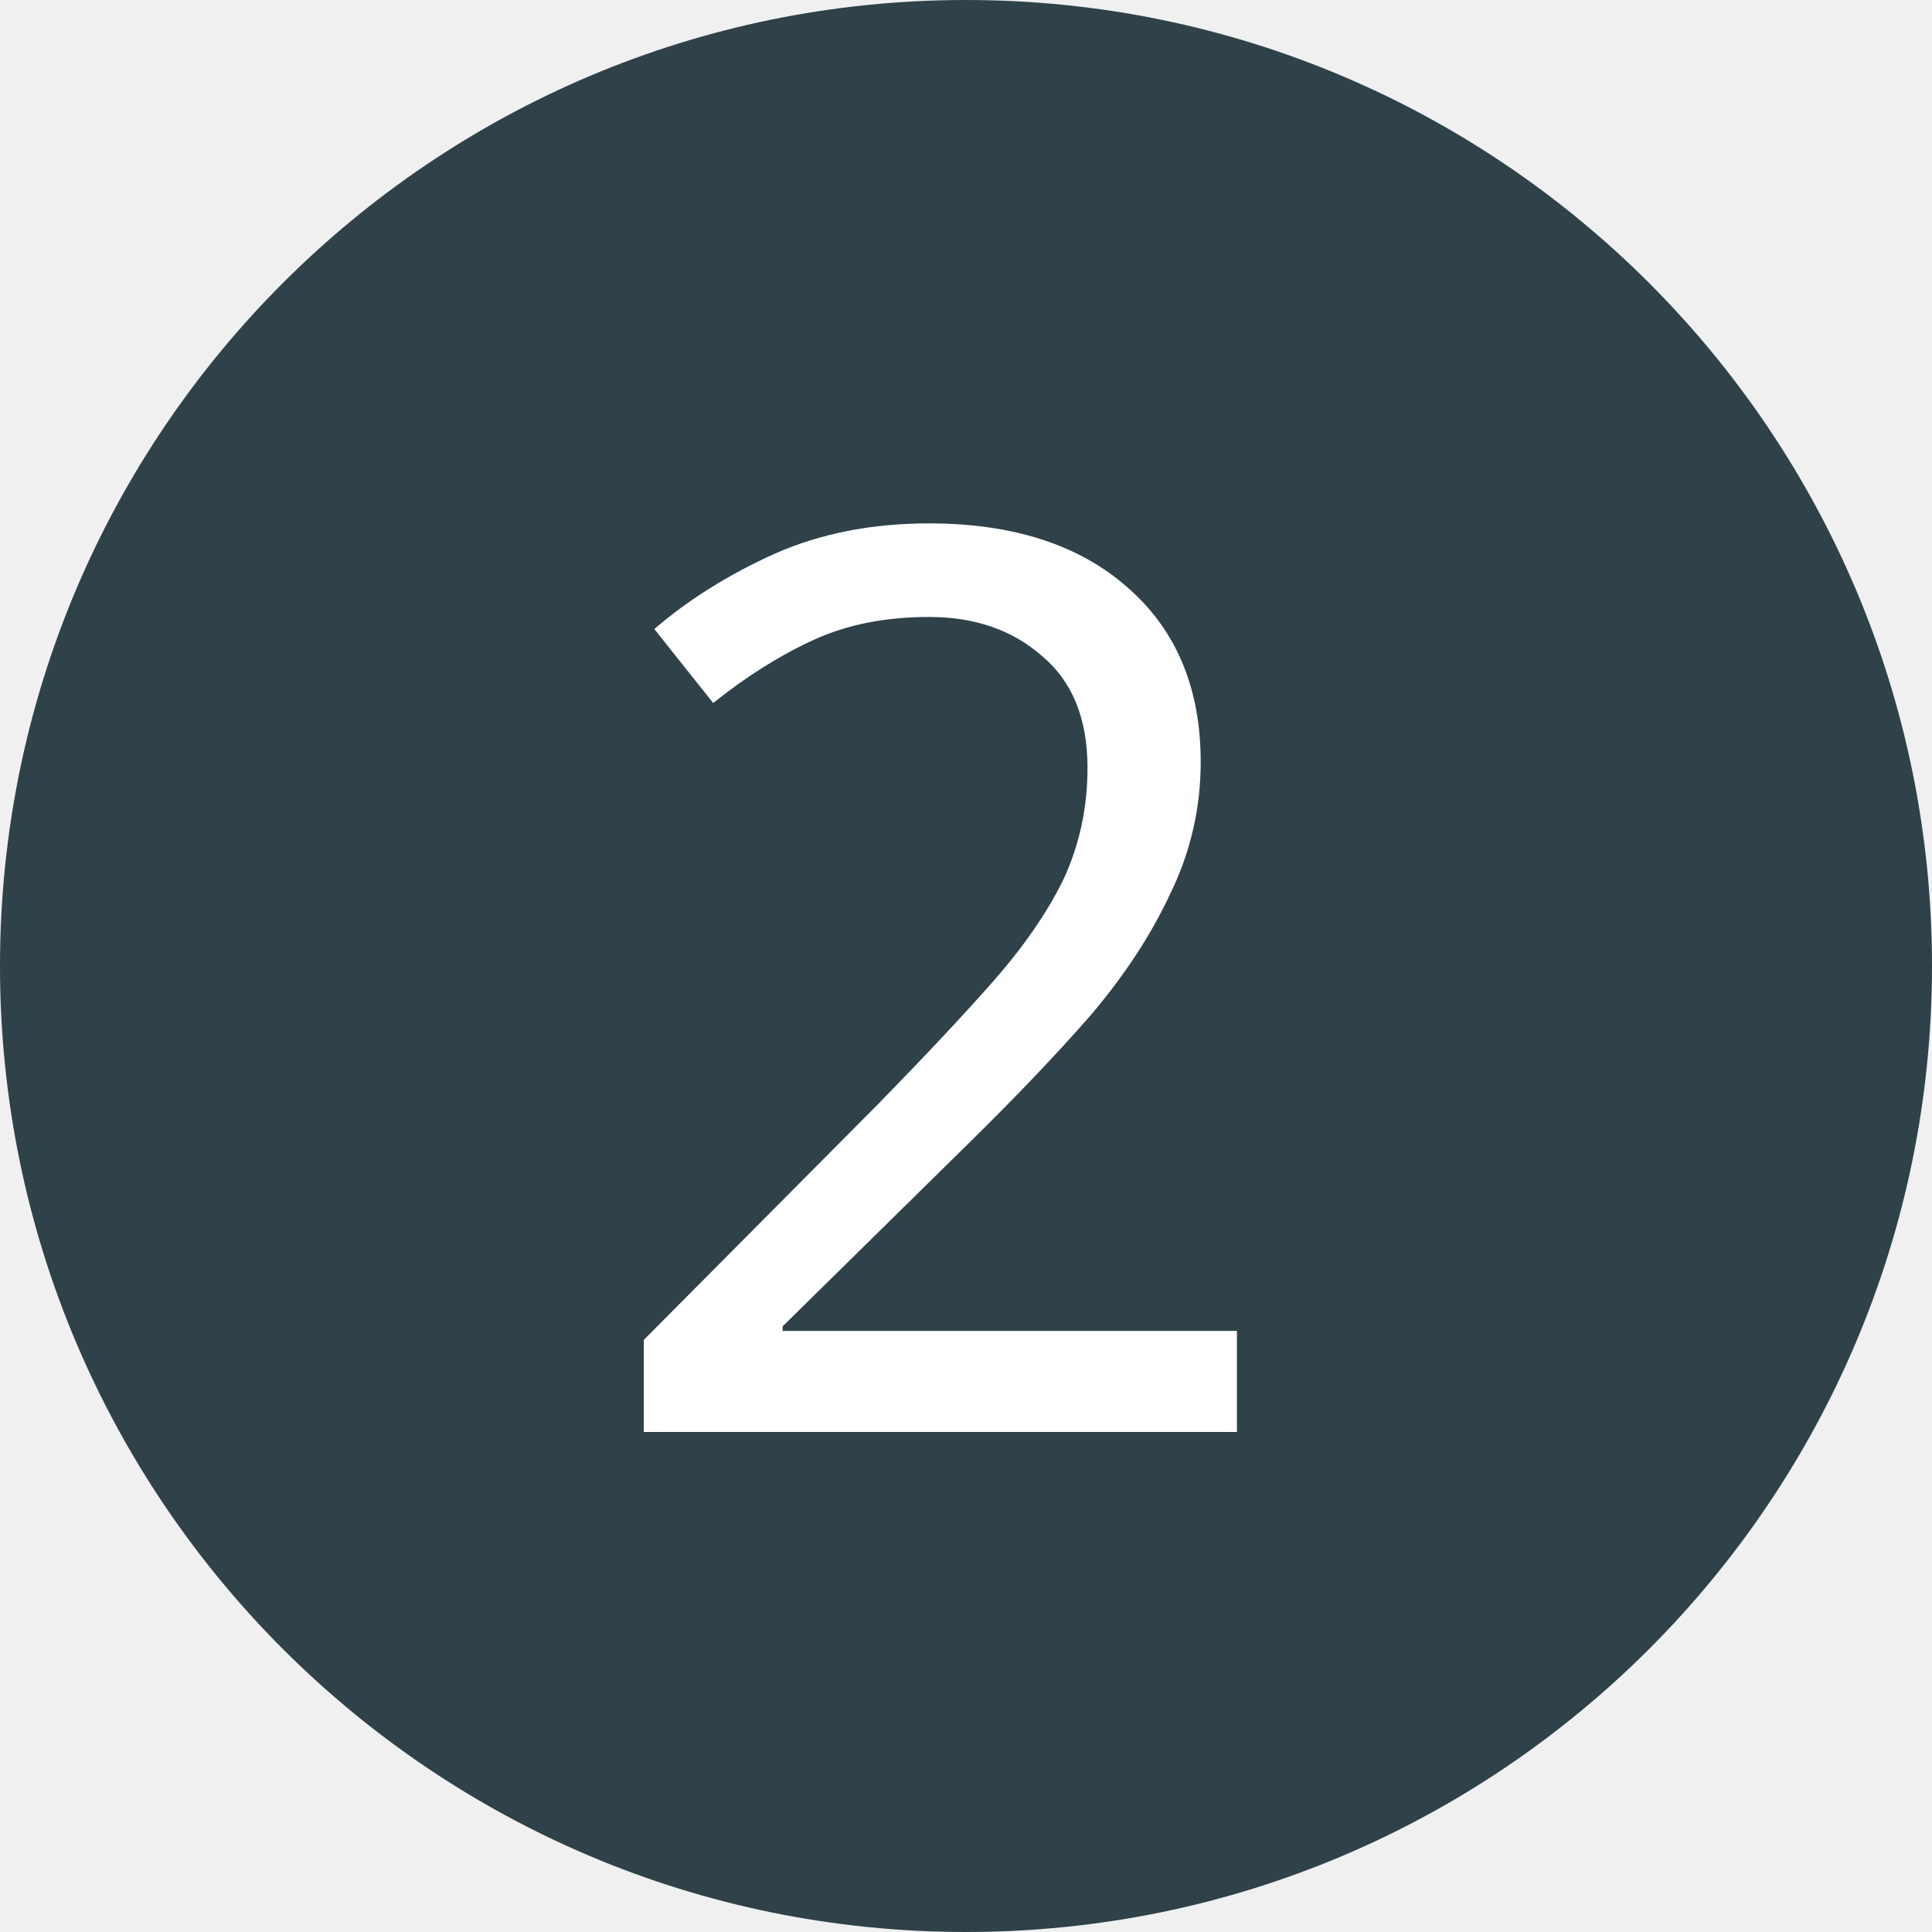
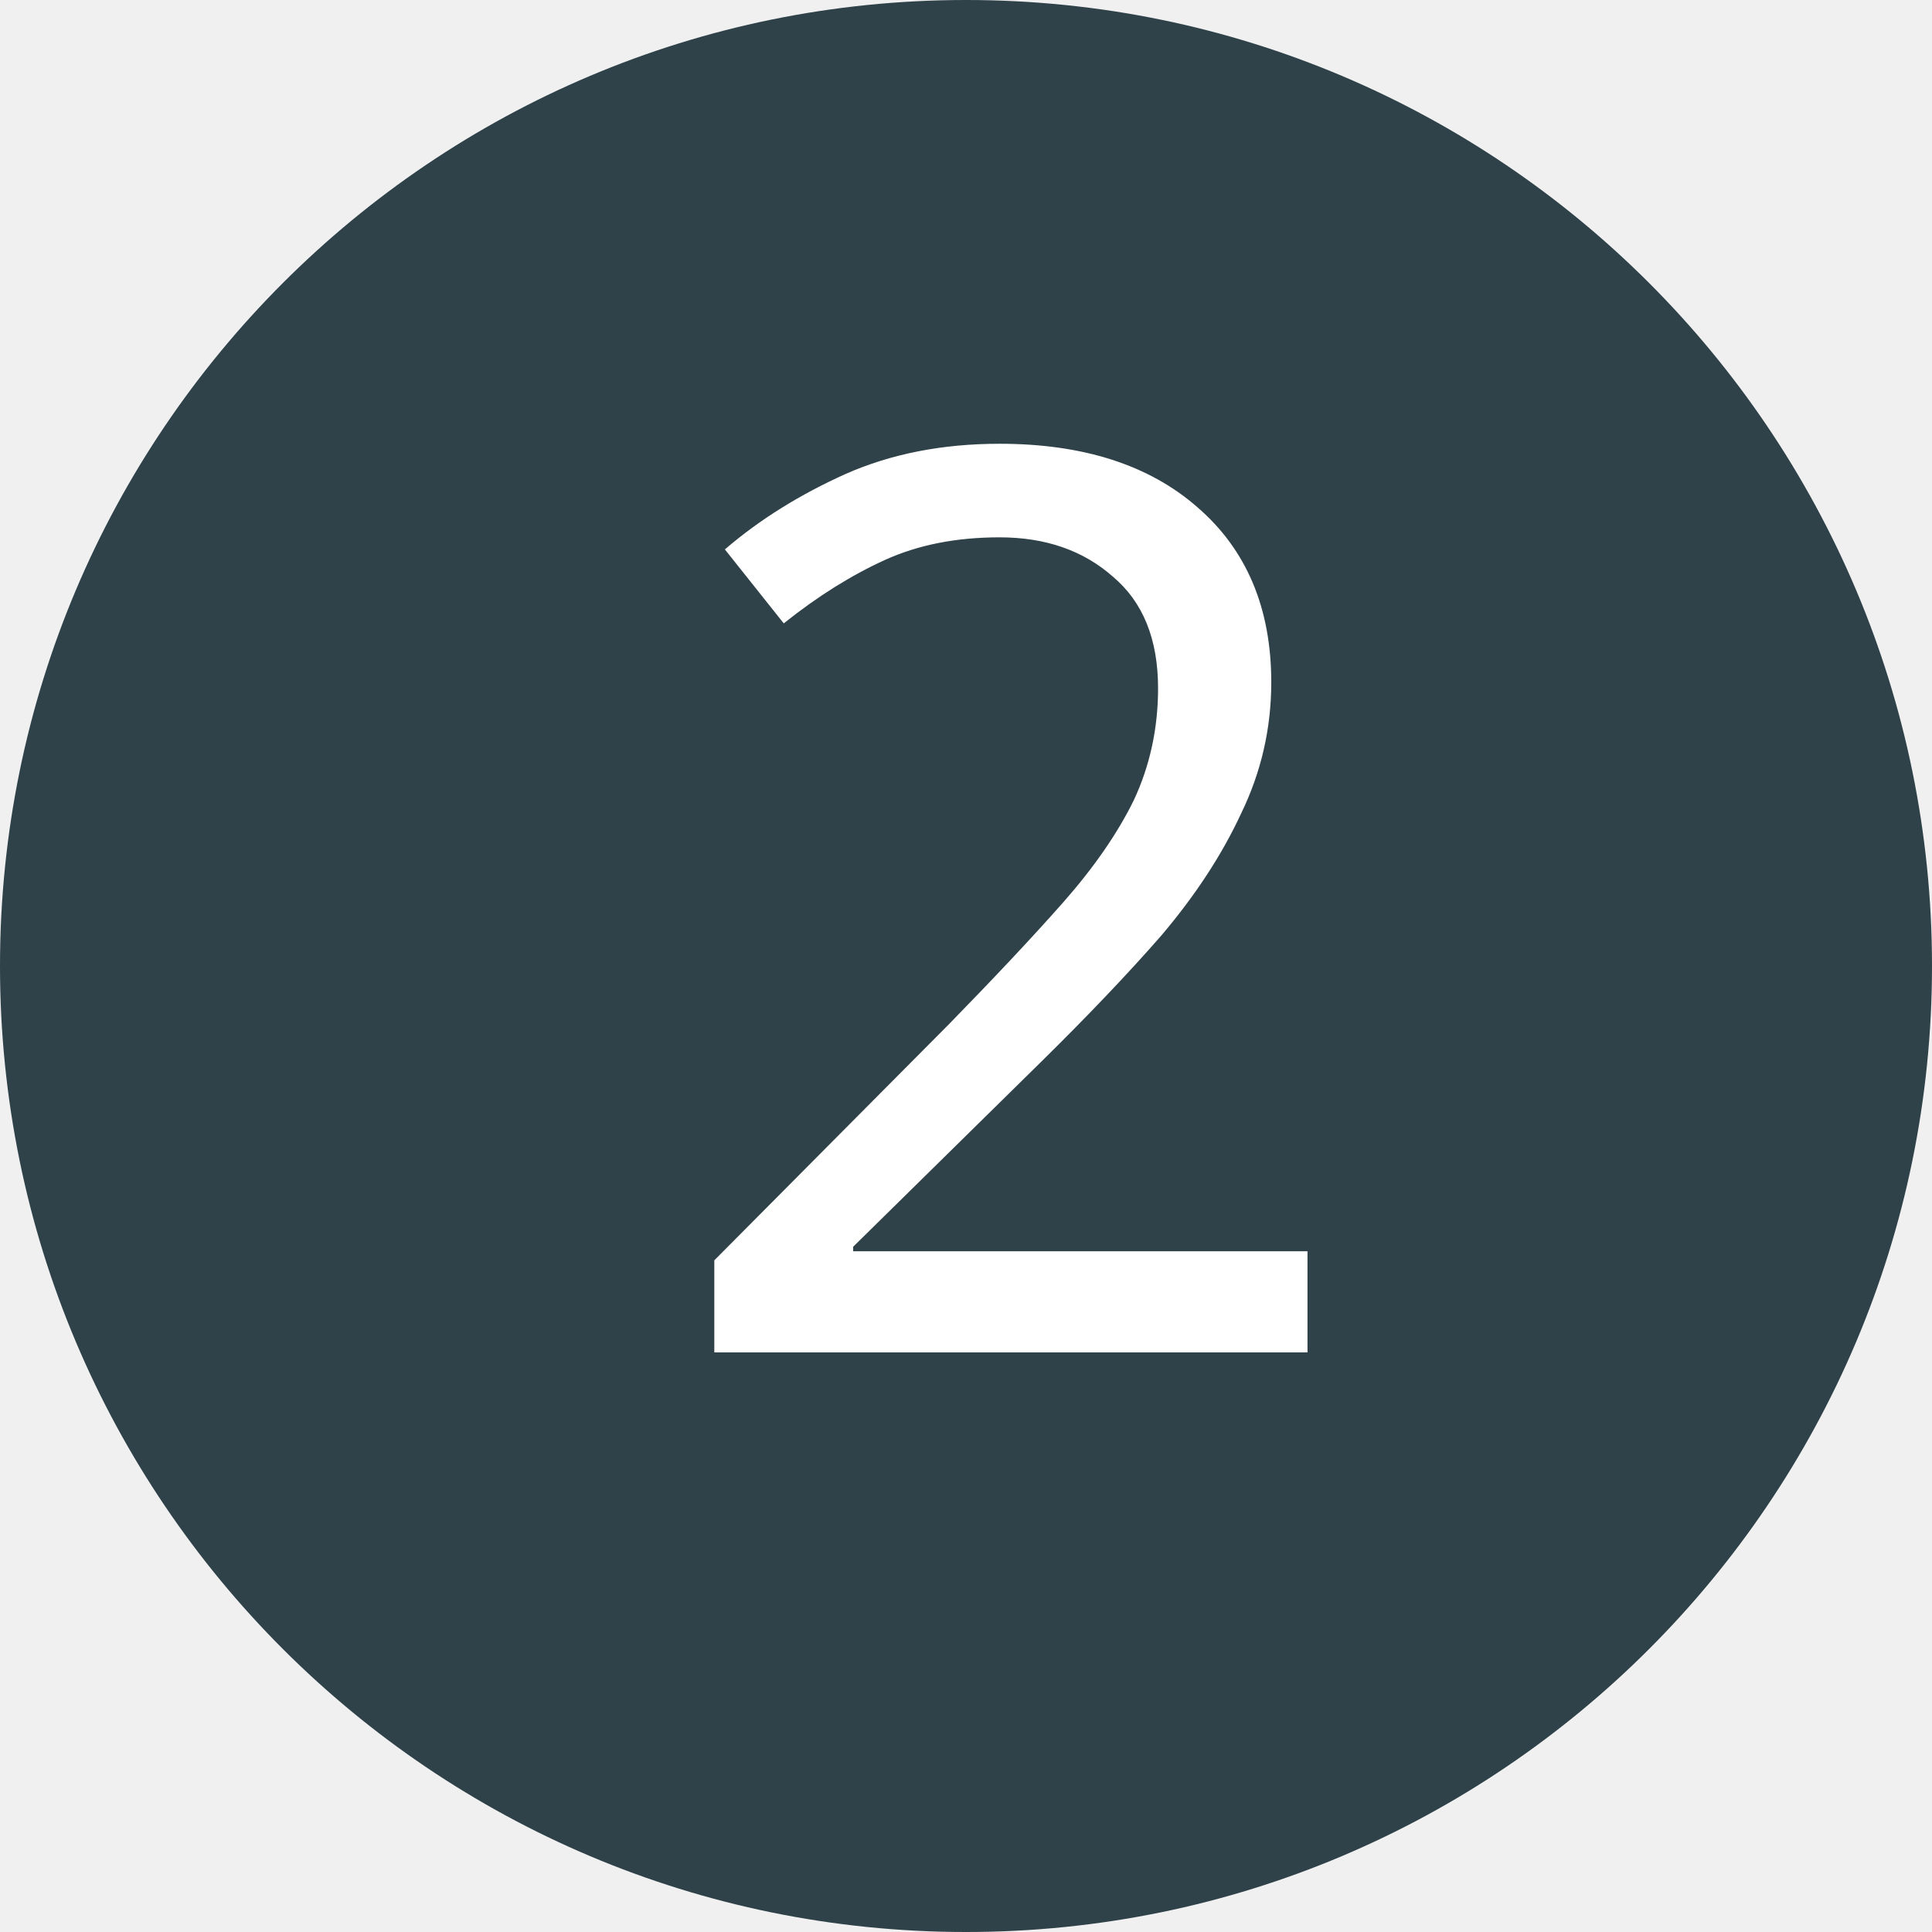
- <svg xmlns="http://www.w3.org/2000/svg" width="20px" height="20px" viewBox="0 0 20 20" version="1.1" id="svg2">
-   <defs id="defs8" />
-   <ellipse style="fill:#2f4149;stroke:none" d="M 20,10 C 20,15.523 15.523,20 10,20 4.477,20 0,15.523 0,10 0,4.477 4.477,0 10,0 15.523,0 20,4.477 20,10 z" ry="10" rx="10" cy="10" cx="10" id="Oval-49-Copy-7" />
-   <text style="font-size:13px;font-weight:normal;fill:#ffffff;stroke:none;font-family:Source Sans Pro" font-weight="normal" font-size="13" id="2" y="0.824" x="-0.73">
-     <tspan id="tspan15" y="14.824" x="6.039">2</tspan>
-   </text>
+ <svg xmlns="http://www.w3.org/2000/svg" width="20px" height="20px" viewBox="0 0 20 20" version="1.1">
+   <defs />
+   <g id="Style-Inventory" stroke="none" stroke-width="1" fill="none" fill-rule="evenodd">
+     <g id="Home" transform="translate(-530, -862)">
+       <g id="Oval-49-Copy-7-+-1-copy-Copy-Copy" transform="translate(530, 862)">
+         <ellipse id="Oval-49-Copy-7" fill="#2F4149" cx="10" cy="10" rx="10" ry="10" />
+         <text id="2" font-family="Source Sans Pro" font-size="13" font-weight="normal" fill="#FFFFFF">
+           <tspan x="6.769" y="14">2</tspan>
+         </text>
+       </g>
+     </g>
+   </g>
</svg>
